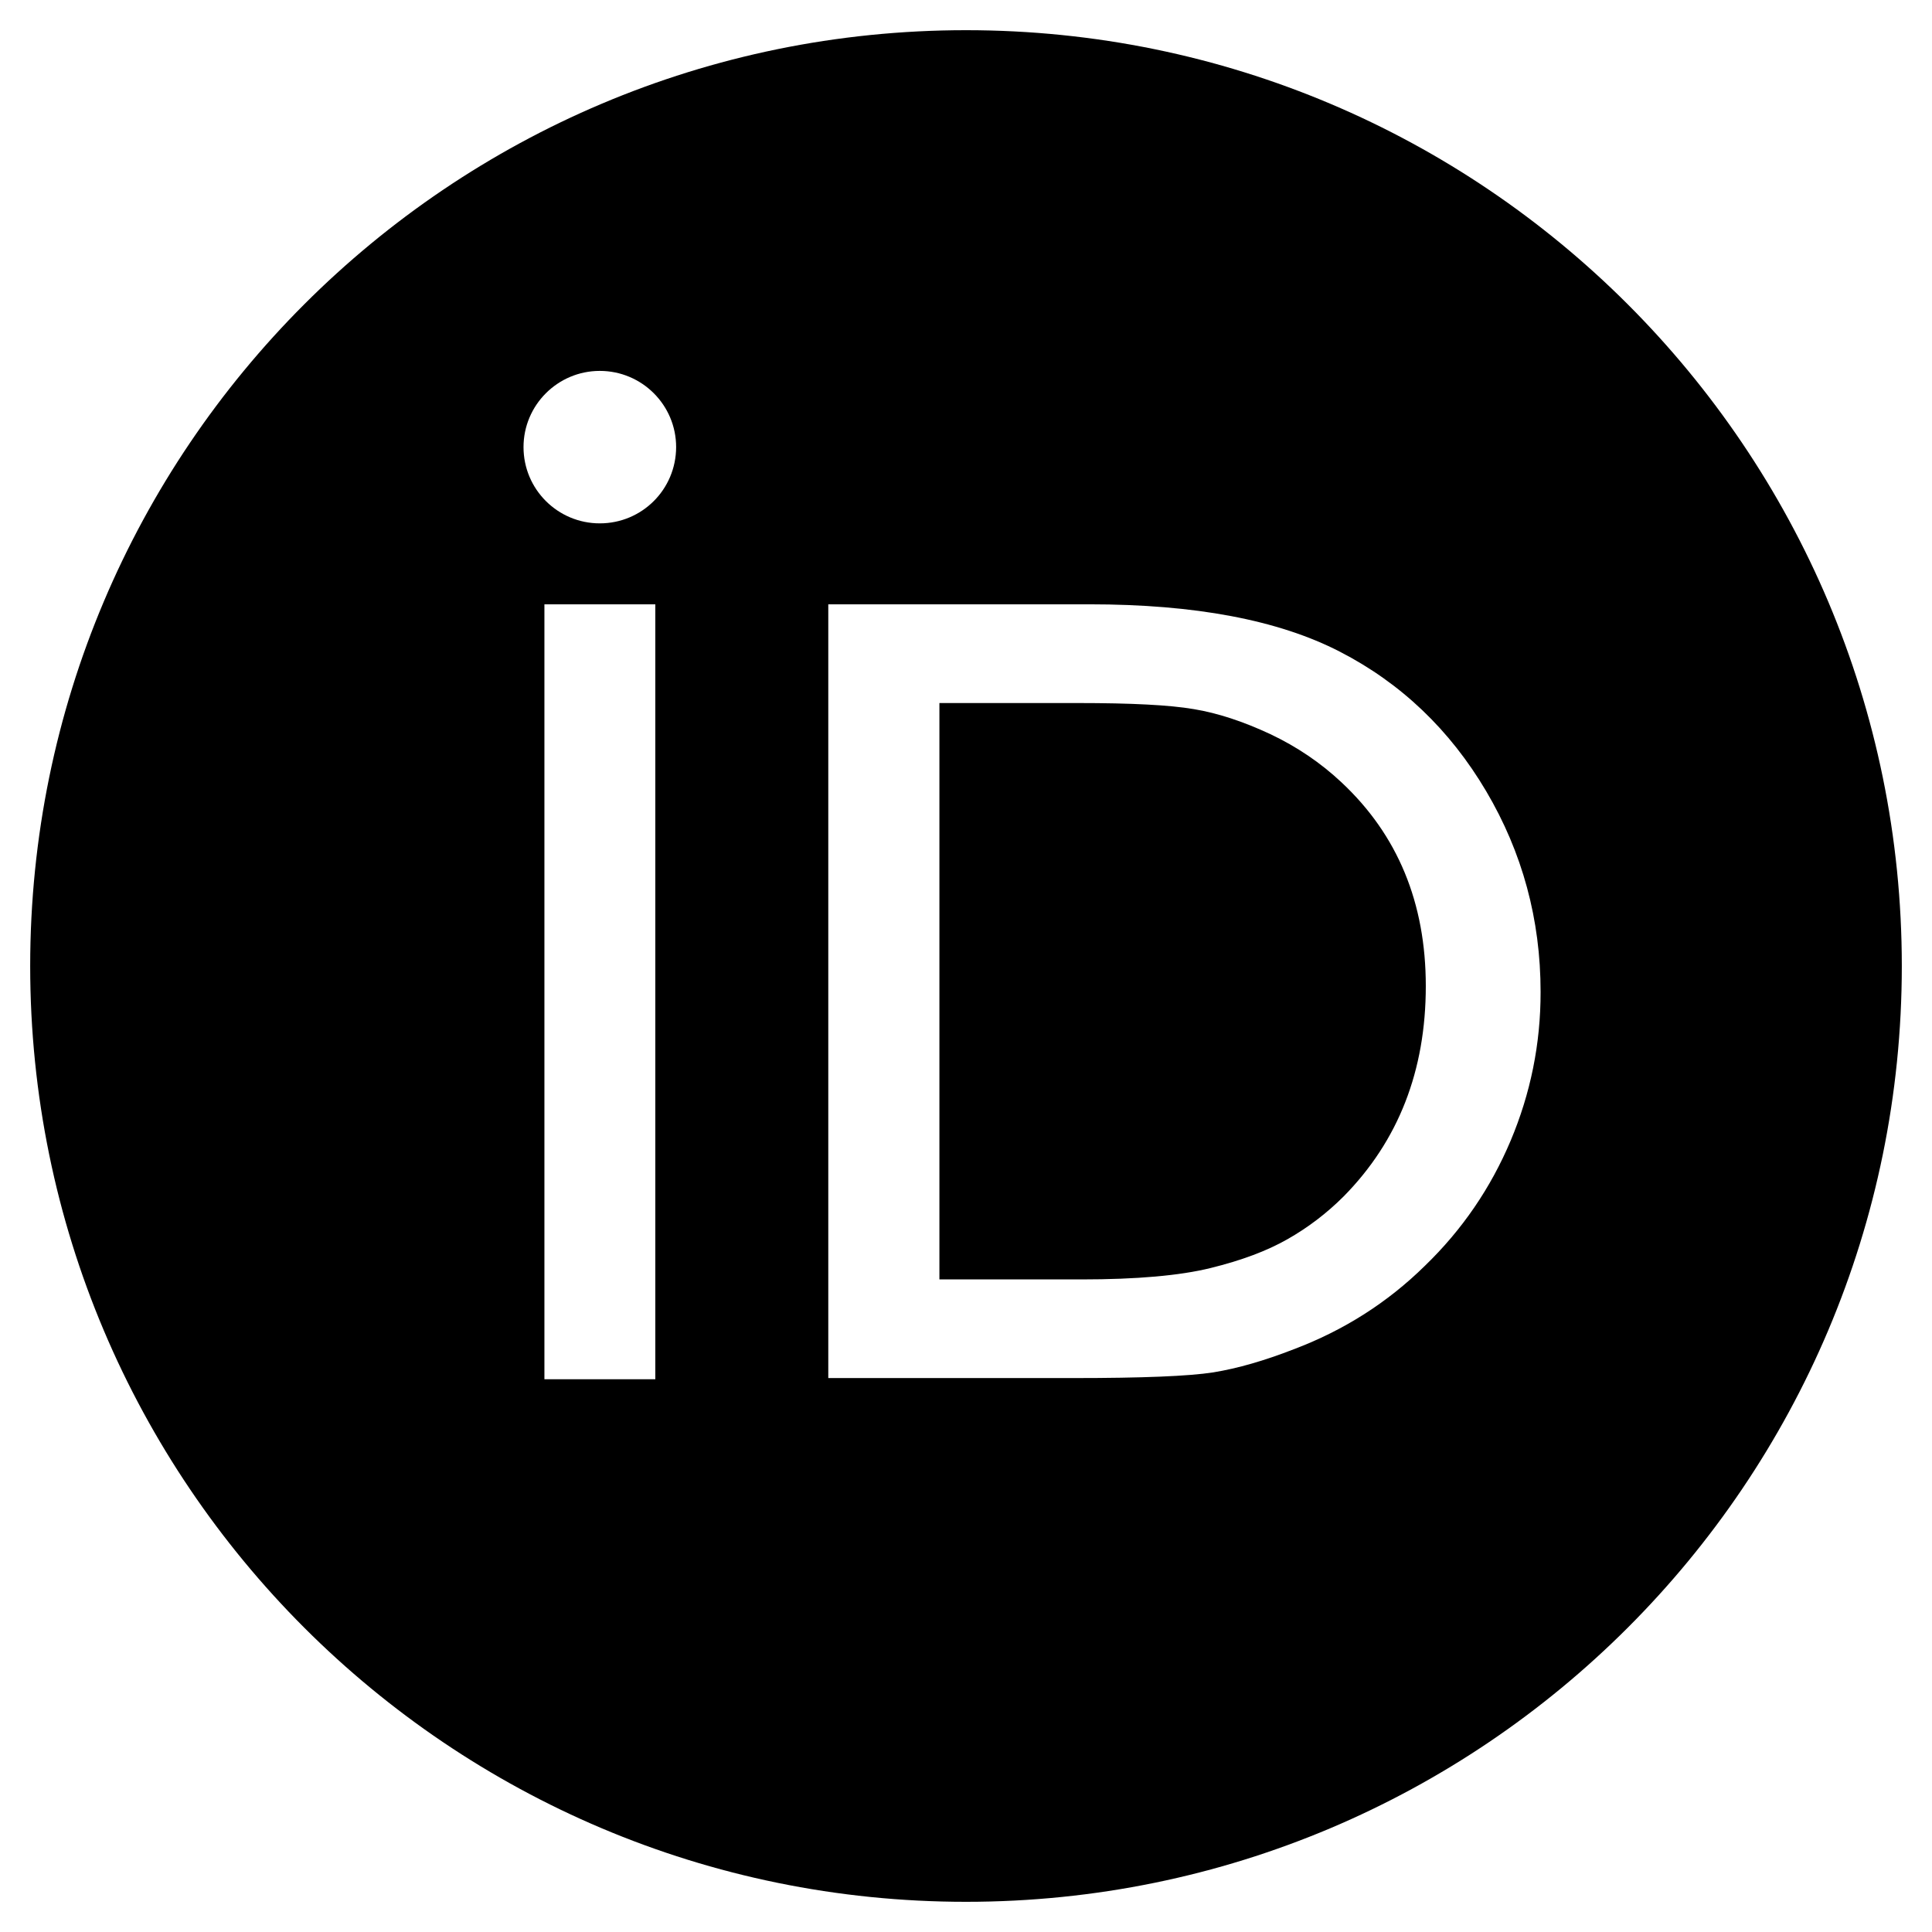
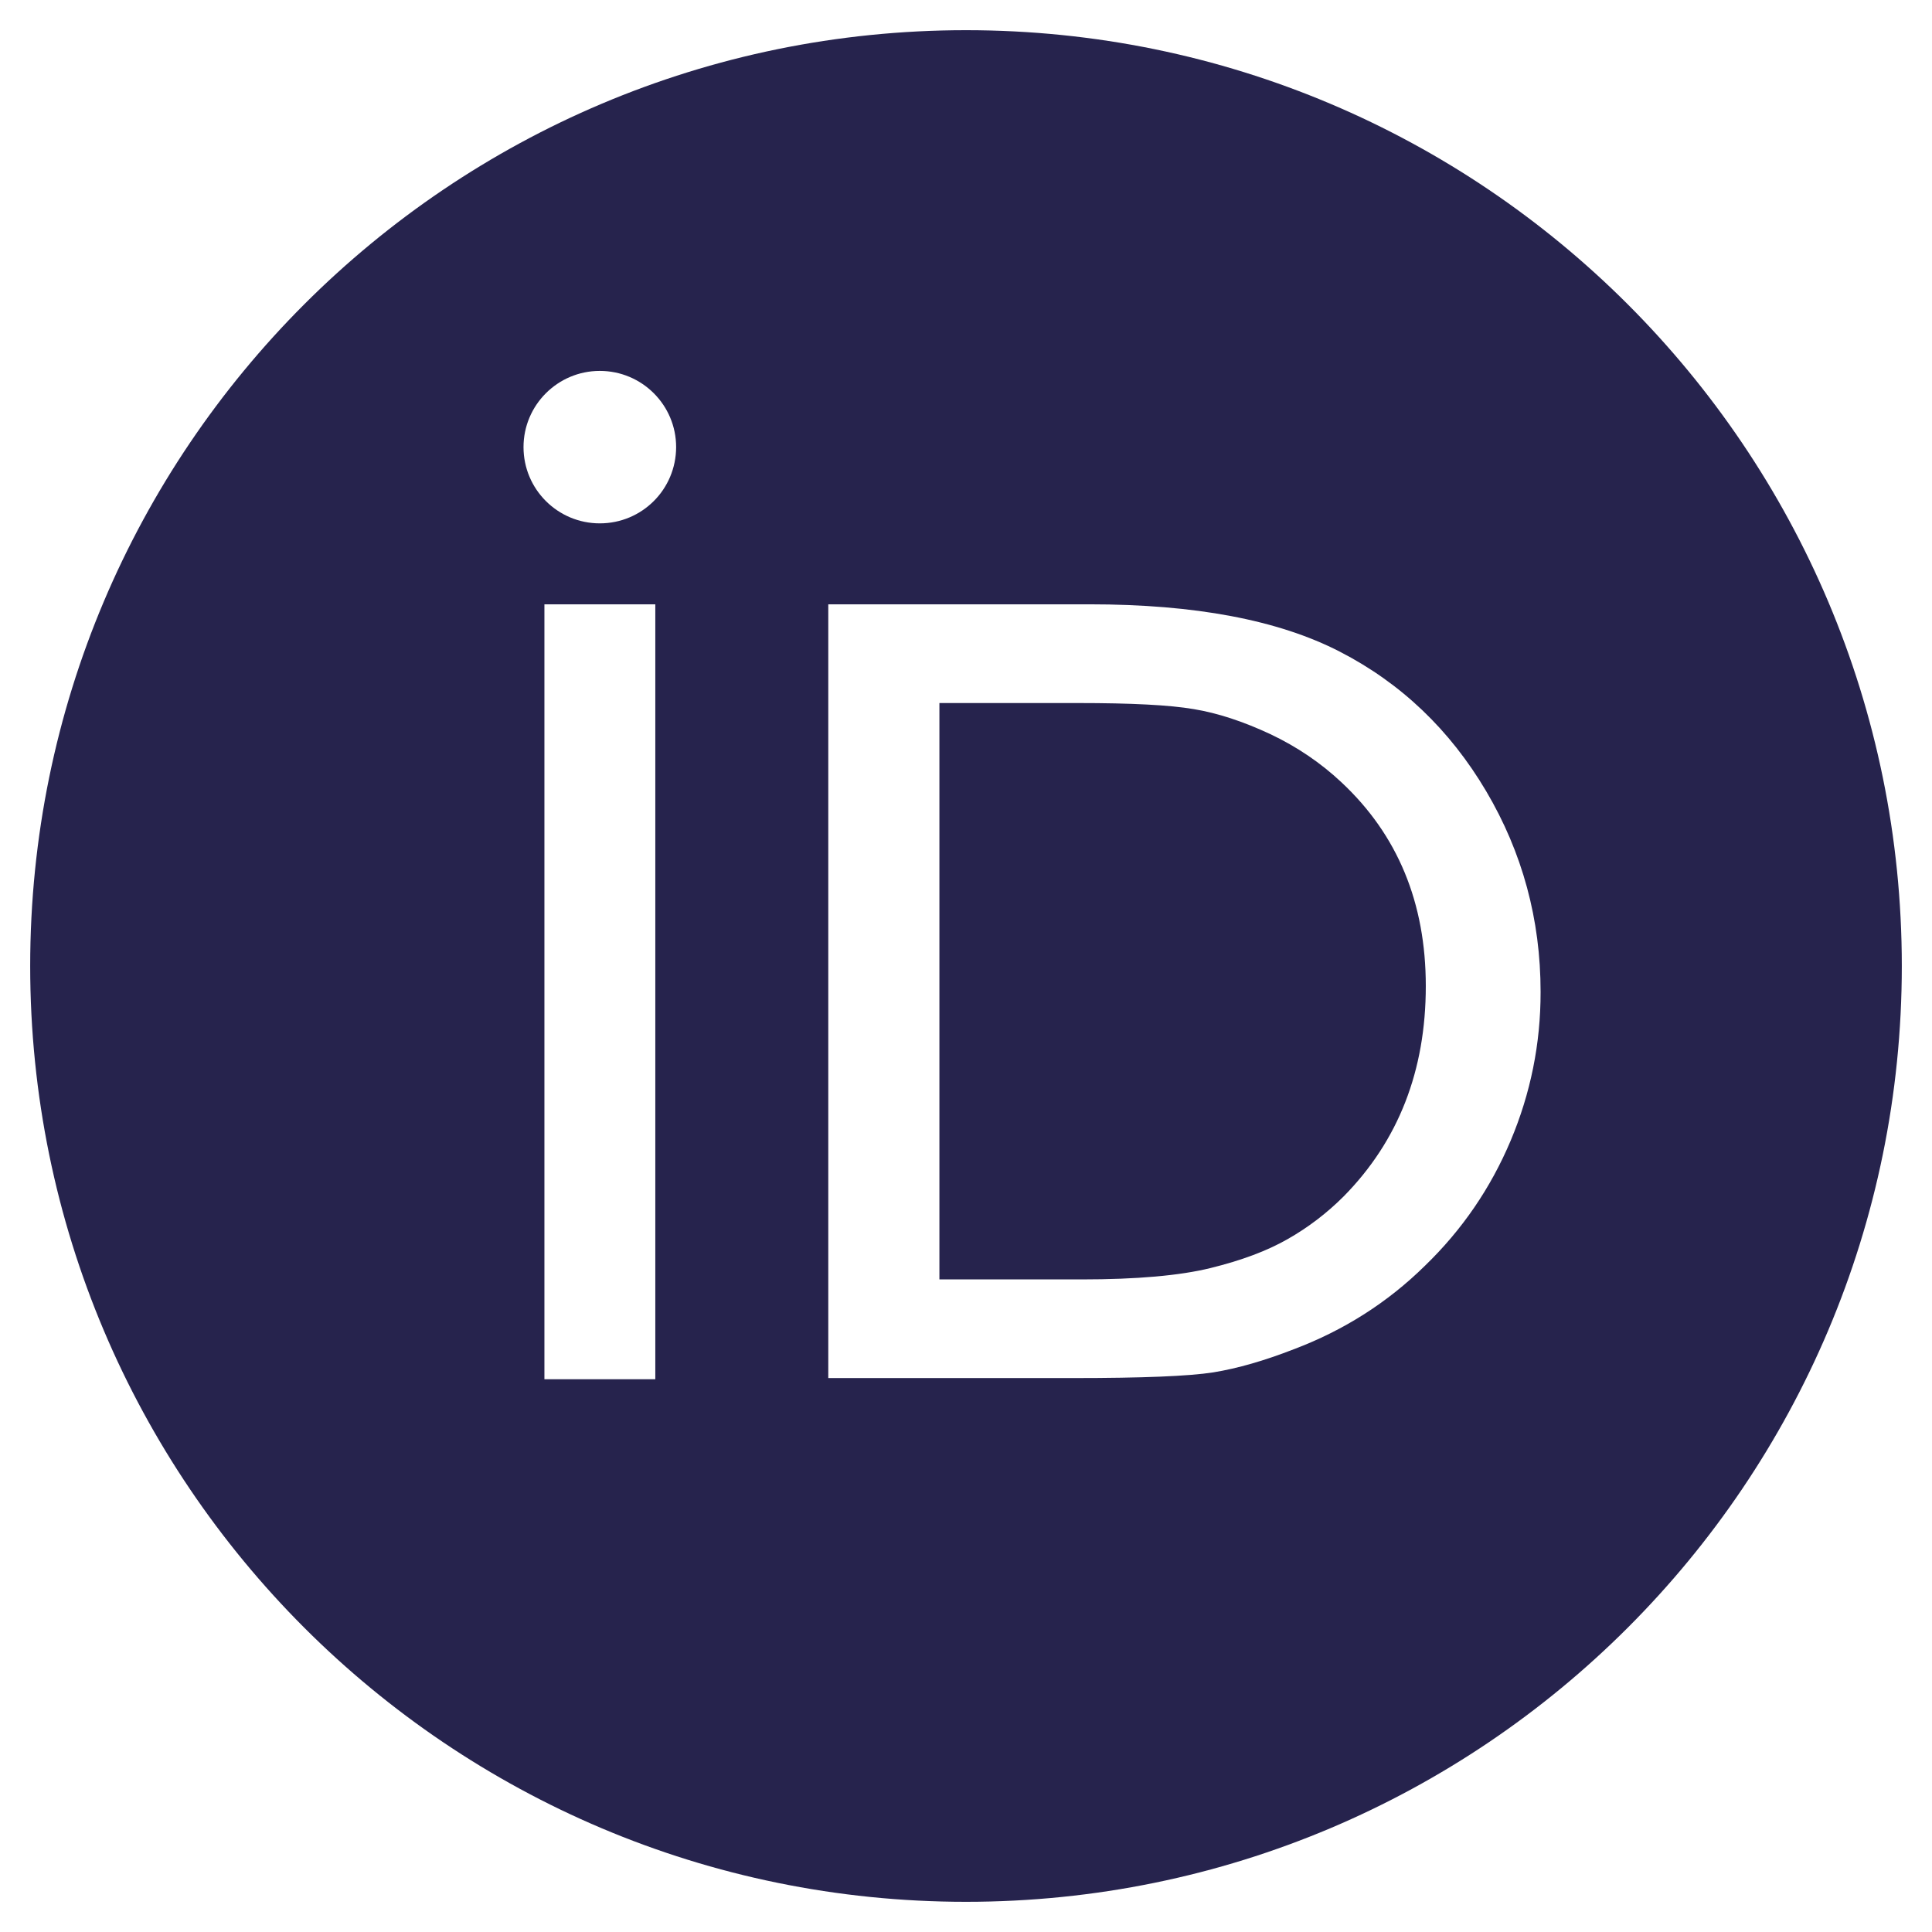
- <svg xmlns="http://www.w3.org/2000/svg" id="svg8" version="1.1" viewBox="0 0 512 512" height="512" width="512">
+ <svg xmlns="http://www.w3.org/2000/svg" version="1.1" height="512" width="512">
+   <rect id="backgroundrect" width="100%" height="100%" x="0" y="0" fill="none" stroke="none" />
  <defs id="defs2" />
-   <g id="layer6">
-     <path id="path2" d="m 336.621,194.538 c -7.13,-3.327 -13.867,-5.559 -20.253,-6.613 -6.365,-1.095 -16.575,-1.612 -30.711,-1.612 h -36.704 v 152.747 h 37.634 c 14.674,0 26.081,-1.013 34.224,-3.017 8.143,-2.004 14.922,-4.526 20.357,-7.626 5.435,-3.079 10.416,-6.862 14.942,-11.387 14.488,-14.715 21.741,-33.273 21.741,-55.718 0,-22.052 -7.44,-40.052 -22.341,-53.982 -5.497,-5.167 -11.821,-9.445 -18.889,-12.793 z M 256,8 C 119.022,8 8,119.042 8,256 8,392.958 119.022,504 256,504 392.978,504 504,392.958 504,256 504,119.042 392.978,8 256,8 Z M 173.664,365.513 H 144.275 V 160.148 h 29.388 z M 158.95,138.696 c -11.139,0 -20.212,-9.011 -20.212,-20.212 0,-11.118 9.052,-20.191 20.212,-20.191 11.181,0 20.232,9.052 20.232,20.191 -0.022,11.222 -9.052,20.212 -20.232,20.212 z m 241.387,163.597 c -5.291,12.545 -12.834,23.581 -22.651,33.087 -9.982,9.837 -21.597,17.194 -34.844,22.196 -7.75,3.017 -14.839,5.063 -21.307,6.117 -6.489,1.013 -18.828,1.509 -37.076,1.509 H 219.503 V 160.148 h 69.233 c 27.962,0 50.034,4.154 66.32,12.545 16.265,8.37 29.181,20.729 38.792,36.973 9.61,16.265 14.425,34.018 14.425,53.196 0.023,13.764 -2.666,26.908 -7.936,39.432 z" style="stroke-width:0.077" />
+   <g class="currentLayer" style="">
+     <g id="layer6" class="selected" fill-opacity="1" fill="#26234d">
+       <path id="path2" d="m 336.621,194.538 c -7.13,-3.327 -13.867,-5.559 -20.253,-6.613 -6.365,-1.095 -16.575,-1.612 -30.711,-1.612 h -36.704 v 152.747 h 37.634 c 14.674,0 26.081,-1.013 34.224,-3.017 8.143,-2.004 14.922,-4.526 20.357,-7.626 5.435,-3.079 10.416,-6.862 14.942,-11.387 14.488,-14.715 21.741,-33.273 21.741,-55.718 0,-22.052 -7.44,-40.052 -22.341,-53.982 -5.497,-5.167 -11.821,-9.445 -18.889,-12.793 z M 256,8 C 119.022,8 8,119.042 8,256 8,392.958 119.022,504 256,504 392.978,504 504,392.958 504,256 504,119.042 392.978,8 256,8 Z M 173.664,365.513 H 144.275 V 160.148 h 29.388 z M 158.95,138.696 c -11.139,0 -20.212,-9.011 -20.212,-20.212 0,-11.118 9.052,-20.191 20.212,-20.191 11.181,0 20.232,9.052 20.232,20.191 -0.022,11.222 -9.052,20.212 -20.232,20.212 z m 241.387,163.597 c -5.291,12.545 -12.834,23.581 -22.651,33.087 -9.982,9.837 -21.597,17.194 -34.844,22.196 -7.75,3.017 -14.839,5.063 -21.307,6.117 -6.489,1.013 -18.828,1.509 -37.076,1.509 H 219.503 V 160.148 h 69.233 c 27.962,0 50.034,4.154 66.32,12.545 16.265,8.37 29.181,20.729 38.792,36.973 9.61,16.265 14.425,34.018 14.425,53.196 0.023,13.764 -2.666,26.908 -7.936,39.432 z" style="stroke-width:0.077" fill="#26234d" />
+     </g>
  </g>
</svg>
